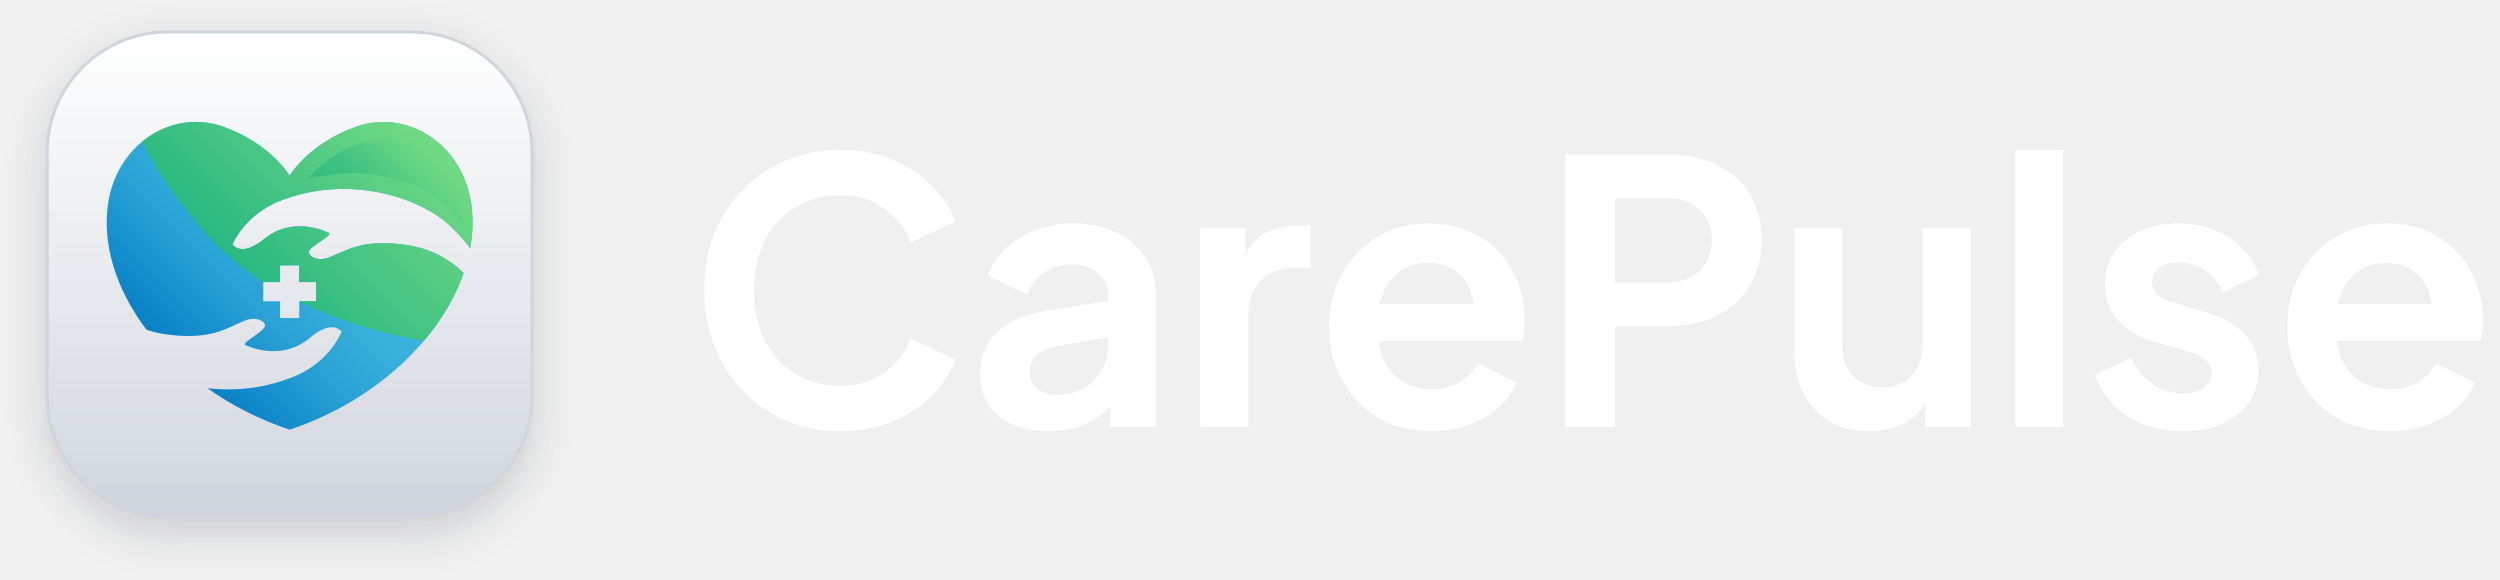
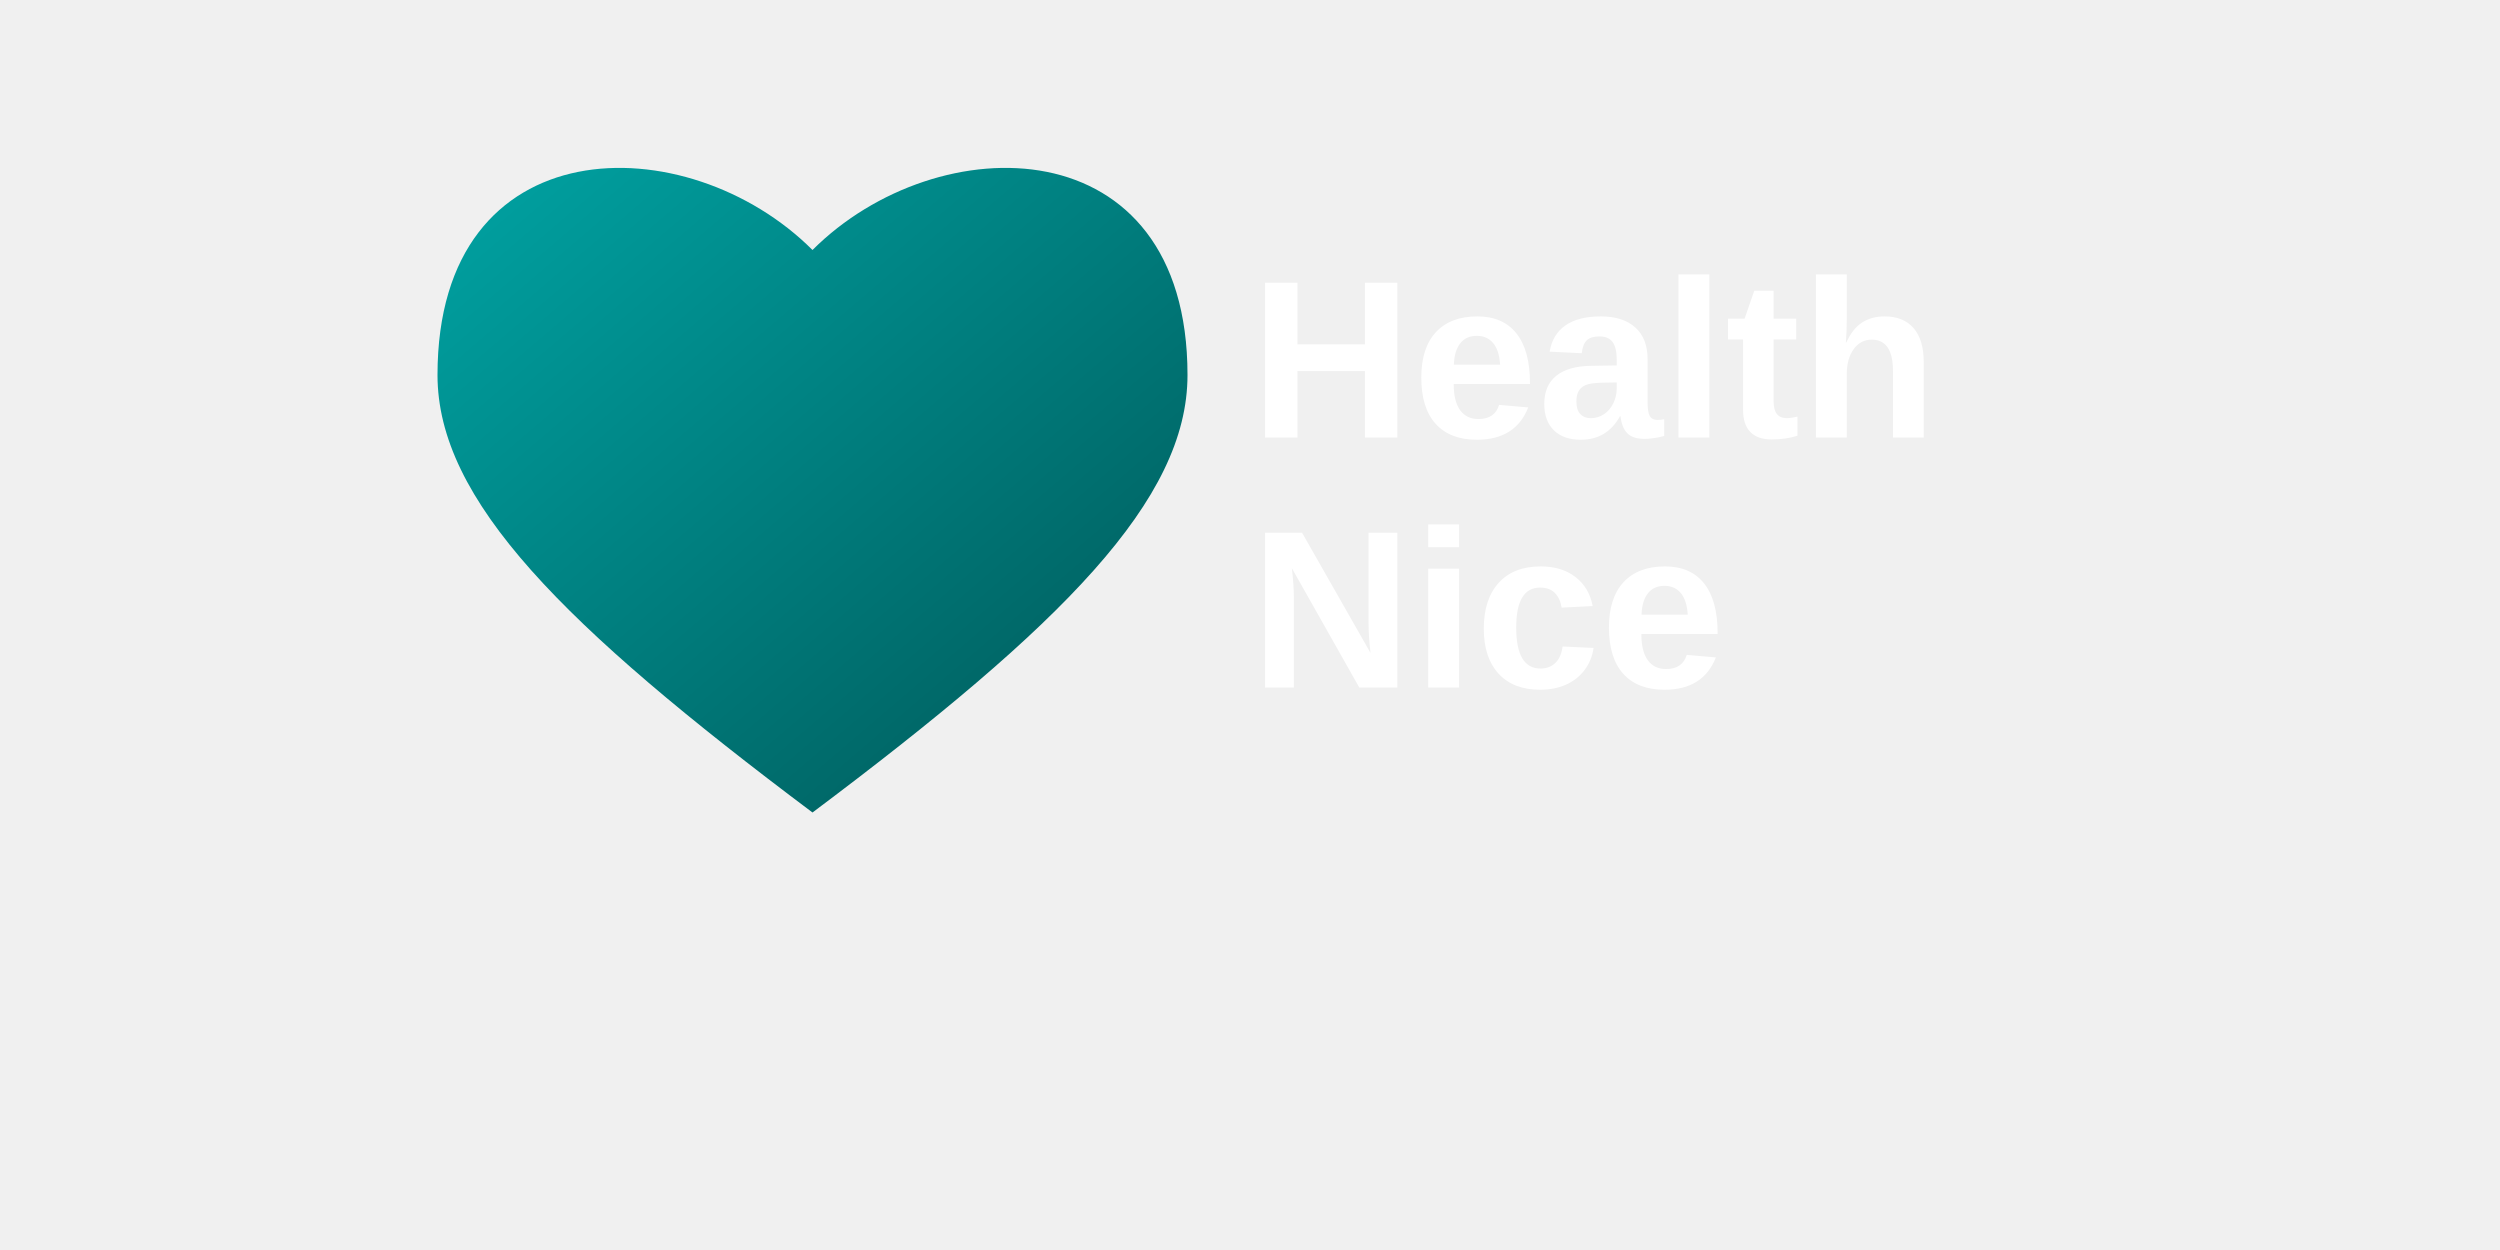
- <svg xmlns="http://www.w3.org/2000/svg" width="164" height="38" viewBox="0 0 164 38" fill="none">
-   <g filter="url(#filter0_dd_4155_249)">
-     <rect x="3.1" y="2.1" width="31.8" height="31.8" rx="7.9" fill="white" />
-     <rect x="3.1" y="2.1" width="31.8" height="31.8" rx="7.9" fill="url(#paint0_linear_4155_249)" />
-     <rect x="3.1" y="2.1" width="31.8" height="31.8" rx="7.9" stroke="#D0D5DD" stroke-width="0.2" />
-     <path d="M18.355 13.183C22.71 11.45 27.474 12.818 29.637 14.913C30.106 15.367 30.504 15.828 30.845 16.285C31.039 15.211 31.055 14.14 30.868 13.105C30.185 9.326 26.619 7.186 23.423 8.291C20.241 9.392 19 11.532 19 11.532C19 11.532 17.759 9.392 14.578 8.291C11.381 7.186 7.816 9.327 7.133 13.105C6.628 15.894 7.584 18.939 9.61 21.63C10.037 21.773 10.485 21.881 10.959 21.943C13.798 22.316 14.818 21.557 16.018 21.049C16.814 20.711 17.413 21.094 17.384 21.363C17.339 21.779 15.769 22.489 16.106 22.639C17.435 23.228 19.072 23.233 20.305 22.18C21.838 20.871 22.411 21.766 22.411 21.766C22.411 21.766 21.65 23.708 19.358 24.672C17.446 25.476 15.442 25.674 13.611 25.468C15.19 26.585 17.003 27.52 19 28.188C24.71 26.278 28.928 22.187 30.415 17.91C29.407 16.916 28.172 16.299 26.699 16.076C23.867 15.647 22.832 16.386 21.623 16.871C20.82 17.193 20.229 16.798 20.263 16.53C20.316 16.115 21.9 15.435 21.566 15.279C20.249 14.663 18.613 14.626 17.358 15.655C15.8 16.933 15.245 16.027 15.245 16.027C15.245 16.027 16.044 14.101 18.355 13.183ZM17.271 18.505H18.371V17.405H19.63V18.505H20.73V19.764H19.63V20.864H18.371V19.764H17.271V18.505Z" fill="url(#paint1_linear_4155_249)" />
-     <path d="M17.271 18.505H18.371V17.405H19.63V18.505H20.73V19.764H19.638C21.26 20.583 24.238 21.803 27.818 22.345C28.996 20.952 29.881 19.443 30.414 17.91C29.407 16.916 28.171 16.3 26.699 16.076C23.867 15.647 22.832 16.386 21.623 16.871C20.82 17.193 20.228 16.798 20.263 16.53C20.316 16.115 21.9 15.435 21.566 15.279C20.249 14.663 18.612 14.626 17.358 15.655C15.8 16.933 15.244 16.027 15.244 16.027C15.244 16.027 16.044 14.101 18.354 13.182C22.71 11.45 27.474 12.818 29.637 14.913C30.106 15.367 30.504 15.827 30.845 16.285C31.039 15.21 31.055 14.14 30.868 13.105C30.184 9.326 26.619 7.185 23.423 8.291C20.241 9.392 19 11.532 19 11.532C19 11.532 17.759 9.392 14.577 8.291C12.752 7.659 10.807 8.088 9.346 9.275C10.032 10.744 10.836 12.117 13.125 14.877C14.987 17.122 17.271 18.505 17.271 18.505Z" fill="url(#paint2_linear_4155_249)" />
-     <path opacity="0.31" d="M27.277 9.649C24.271 8.139 21.169 10.489 20.185 11.73C21.882 11.372 23.367 11.189 25.246 11.584C28.025 12.168 29.065 13.171 30.306 14.654C30.087 11.907 28.352 10.19 27.277 9.649Z" fill="url(#paint3_linear_4155_249)" />
-   </g>
-   <path d="M55.128 28.288C53.848 28.288 52.664 28.056 51.576 27.592C50.504 27.128 49.56 26.48 48.744 25.648C47.944 24.816 47.32 23.84 46.872 22.72C46.424 21.6 46.2 20.376 46.2 19.048C46.2 17.72 46.416 16.496 46.848 15.376C47.296 14.24 47.92 13.264 48.72 12.448C49.536 11.616 50.488 10.976 51.576 10.528C52.664 10.064 53.848 9.832 55.128 9.832C56.408 9.832 57.552 10.048 58.56 10.48C59.584 10.912 60.448 11.488 61.152 12.208C61.856 12.912 62.36 13.688 62.664 14.536L59.736 15.904C59.4 15.008 58.832 14.272 58.032 13.696C57.232 13.104 56.264 12.808 55.128 12.808C54.008 12.808 53.016 13.072 52.152 13.6C51.304 14.128 50.64 14.856 50.16 15.784C49.696 16.712 49.464 17.8 49.464 19.048C49.464 20.296 49.696 21.392 50.16 22.336C50.64 23.264 51.304 23.992 52.152 24.52C53.016 25.048 54.008 25.312 55.128 25.312C56.264 25.312 57.232 25.024 58.032 24.448C58.832 23.856 59.4 23.112 59.736 22.216L62.664 23.584C62.36 24.432 61.856 25.216 61.152 25.936C60.448 26.64 59.584 27.208 58.56 27.64C57.552 28.072 56.408 28.288 55.128 28.288ZM68.776 28.288C67.864 28.288 67.072 28.136 66.4 27.832C65.728 27.528 65.208 27.096 64.84 26.536C64.472 25.96 64.288 25.296 64.288 24.544C64.288 23.824 64.448 23.184 64.768 22.624C65.088 22.048 65.584 21.568 66.256 21.184C66.928 20.8 67.776 20.528 68.8 20.368L73.072 19.672V22.072L69.4 22.696C68.776 22.808 68.312 23.008 68.008 23.296C67.704 23.584 67.552 23.96 67.552 24.424C67.552 24.872 67.72 25.232 68.056 25.504C68.408 25.76 68.84 25.888 69.352 25.888C70.008 25.888 70.584 25.752 71.08 25.48C71.592 25.192 71.984 24.8 72.256 24.304C72.544 23.808 72.688 23.264 72.688 22.672V19.312C72.688 18.752 72.464 18.288 72.016 17.92C71.584 17.536 71.008 17.344 70.288 17.344C69.616 17.344 69.016 17.528 68.488 17.896C67.976 18.248 67.6 18.72 67.36 19.312L64.792 18.064C65.048 17.376 65.448 16.784 65.992 16.288C66.552 15.776 67.208 15.376 67.96 15.088C68.712 14.8 69.528 14.656 70.408 14.656C71.48 14.656 72.424 14.856 73.24 15.256C74.056 15.64 74.688 16.184 75.136 16.888C75.6 17.576 75.832 18.384 75.832 19.312V28H72.856V25.768L73.528 25.72C73.192 26.28 72.792 26.752 72.328 27.136C71.864 27.504 71.336 27.792 70.744 28C70.152 28.192 69.496 28.288 68.776 28.288ZM78.737 28V14.944H81.689V17.848L81.449 17.416C81.753 16.44 82.225 15.76 82.865 15.376C83.521 14.992 84.305 14.8 85.217 14.8H85.985V17.584H84.857C83.961 17.584 83.241 17.864 82.697 18.424C82.153 18.968 81.881 19.736 81.881 20.728V28H78.737ZM93.906 28.288C92.562 28.288 91.386 27.984 90.378 27.376C89.37 26.768 88.586 25.944 88.026 24.904C87.466 23.864 87.186 22.712 87.186 21.448C87.186 20.136 87.466 18.976 88.026 17.968C88.602 16.944 89.378 16.136 90.354 15.544C91.346 14.952 92.45 14.656 93.666 14.656C94.69 14.656 95.586 14.824 96.354 15.16C97.138 15.496 97.802 15.96 98.346 16.552C98.89 17.144 99.306 17.824 99.594 18.592C99.882 19.344 100.026 20.16 100.026 21.04C100.026 21.264 100.01 21.496 99.978 21.736C99.962 21.976 99.922 22.184 99.858 22.36H89.778V19.96H98.082L96.594 21.088C96.738 20.352 96.698 19.696 96.474 19.12C96.266 18.544 95.914 18.088 95.418 17.752C94.938 17.416 94.354 17.248 93.666 17.248C93.01 17.248 92.426 17.416 91.914 17.752C91.402 18.072 91.01 18.552 90.738 19.192C90.482 19.816 90.386 20.576 90.45 21.472C90.386 22.272 90.49 22.984 90.762 23.608C91.05 24.216 91.466 24.688 92.01 25.024C92.57 25.36 93.21 25.528 93.93 25.528C94.65 25.528 95.258 25.376 95.754 25.072C96.266 24.768 96.666 24.36 96.954 23.848L99.498 25.096C99.242 25.72 98.842 26.272 98.298 26.752C97.754 27.232 97.106 27.608 96.354 27.88C95.618 28.152 94.802 28.288 93.906 28.288ZM102.673 28V10.12H109.345C110.561 10.12 111.633 10.344 112.561 10.792C113.505 11.224 114.241 11.864 114.769 12.712C115.297 13.544 115.561 14.56 115.561 15.76C115.561 16.944 115.289 17.96 114.745 18.808C114.217 19.64 113.489 20.28 112.561 20.728C111.633 21.176 110.561 21.4 109.345 21.4H105.937V28H102.673ZM105.937 18.52H109.393C109.985 18.52 110.497 18.408 110.929 18.184C111.361 17.944 111.697 17.616 111.937 17.2C112.177 16.784 112.297 16.304 112.297 15.76C112.297 15.2 112.177 14.72 111.937 14.32C111.697 13.904 111.361 13.584 110.929 13.36C110.497 13.12 109.985 13 109.393 13H105.937V18.52ZM122.628 28.288C121.62 28.288 120.74 28.064 119.988 27.616C119.252 27.168 118.684 26.544 118.284 25.744C117.9 24.944 117.708 24.008 117.708 22.936V14.944H120.852V22.672C120.852 23.216 120.956 23.696 121.164 24.112C121.388 24.512 121.7 24.832 122.1 25.072C122.516 25.296 122.98 25.408 123.492 25.408C124.004 25.408 124.46 25.296 124.86 25.072C125.26 24.832 125.572 24.504 125.796 24.088C126.02 23.672 126.132 23.176 126.132 22.6V14.944H129.276V28H126.3V25.432L126.564 25.888C126.26 26.688 125.756 27.288 125.052 27.688C124.364 28.088 123.556 28.288 122.628 28.288ZM132.198 28V9.832H135.342V28H132.198ZM143.213 28.288C141.821 28.288 140.605 27.96 139.565 27.304C138.541 26.632 137.837 25.728 137.453 24.592L139.805 23.464C140.141 24.2 140.605 24.776 141.197 25.192C141.805 25.608 142.477 25.816 143.213 25.816C143.789 25.816 144.245 25.688 144.581 25.432C144.917 25.176 145.085 24.84 145.085 24.424C145.085 24.168 145.013 23.96 144.869 23.8C144.741 23.624 144.557 23.48 144.317 23.368C144.093 23.24 143.845 23.136 143.573 23.056L141.437 22.456C140.333 22.136 139.493 21.648 138.917 20.992C138.357 20.336 138.077 19.56 138.077 18.664C138.077 17.864 138.277 17.168 138.677 16.576C139.093 15.968 139.661 15.496 140.381 15.16C141.117 14.824 141.957 14.656 142.901 14.656C144.133 14.656 145.221 14.952 146.165 15.544C147.109 16.136 147.781 16.968 148.181 18.04L145.781 19.168C145.557 18.576 145.181 18.104 144.653 17.752C144.125 17.4 143.533 17.224 142.877 17.224C142.349 17.224 141.933 17.344 141.629 17.584C141.325 17.824 141.173 18.136 141.173 18.52C141.173 18.76 141.237 18.968 141.365 19.144C141.493 19.32 141.669 19.464 141.893 19.576C142.133 19.688 142.405 19.792 142.709 19.888L144.797 20.512C145.869 20.832 146.693 21.312 147.269 21.952C147.861 22.592 148.157 23.376 148.157 24.304C148.157 25.088 147.949 25.784 147.533 26.392C147.117 26.984 146.541 27.448 145.805 27.784C145.069 28.12 144.205 28.288 143.213 28.288ZM156.765 28.288C155.421 28.288 154.245 27.984 153.237 27.376C152.229 26.768 151.445 25.944 150.885 24.904C150.325 23.864 150.045 22.712 150.045 21.448C150.045 20.136 150.325 18.976 150.885 17.968C151.461 16.944 152.237 16.136 153.213 15.544C154.205 14.952 155.309 14.656 156.525 14.656C157.549 14.656 158.445 14.824 159.213 15.16C159.997 15.496 160.661 15.96 161.205 16.552C161.749 17.144 162.165 17.824 162.453 18.592C162.741 19.344 162.885 20.16 162.885 21.04C162.885 21.264 162.869 21.496 162.837 21.736C162.821 21.976 162.781 22.184 162.717 22.36H152.637V19.96H160.941L159.453 21.088C159.597 20.352 159.557 19.696 159.333 19.12C159.125 18.544 158.773 18.088 158.277 17.752C157.797 17.416 157.213 17.248 156.525 17.248C155.869 17.248 155.285 17.416 154.773 17.752C154.261 18.072 153.869 18.552 153.597 19.192C153.341 19.816 153.245 20.576 153.309 21.472C153.245 22.272 153.349 22.984 153.621 23.608C153.909 24.216 154.325 24.688 154.869 25.024C155.429 25.36 156.069 25.528 156.789 25.528C157.509 25.528 158.117 25.376 158.613 25.072C159.125 24.768 159.525 24.36 159.813 23.848L162.357 25.096C162.101 25.72 161.701 26.272 161.157 26.752C160.613 27.232 159.965 27.608 159.213 27.88C158.477 28.152 157.661 28.288 156.765 28.288Z" fill="white" />
+ <svg xmlns="http://www.w3.org/2000/svg" width="400" height="200">
  <defs>
-     <filter id="filter0_dd_4155_249" x="0" y="0" width="38" height="38" filterUnits="userSpaceOnUse" color-interpolation-filters="sRGB">
-       <feFlood flood-opacity="0" result="BackgroundImageFix" />
-       <feColorMatrix in="SourceAlpha" type="matrix" values="0 0 0 0 0 0 0 0 0 0 0 0 0 0 0 0 0 0 127 0" result="hardAlpha" />
-       <feOffset dy="1" />
-       <feGaussianBlur stdDeviation="1" />
-       <feColorMatrix type="matrix" values="0 0 0 0 0.063 0 0 0 0 0.094 0 0 0 0 0.157 0 0 0 0.06 0" />
-       <feBlend mode="normal" in2="BackgroundImageFix" result="effect1_dropShadow_4155_249" />
-       <feColorMatrix in="SourceAlpha" type="matrix" values="0 0 0 0 0 0 0 0 0 0 0 0 0 0 0 0 0 0 127 0" result="hardAlpha" />
-       <feOffset dy="1" />
-       <feGaussianBlur stdDeviation="1.5" />
-       <feColorMatrix type="matrix" values="0 0 0 0 0.063 0 0 0 0 0.094 0 0 0 0 0.157 0 0 0 0.1 0" />
-       <feBlend mode="normal" in2="effect1_dropShadow_4155_249" result="effect2_dropShadow_4155_249" />
-       <feBlend mode="normal" in="SourceGraphic" in2="effect2_dropShadow_4155_249" result="shape" />
-     </filter>
-     <linearGradient id="paint0_linear_4155_249" x1="19" y1="2" x2="19" y2="34" gradientUnits="userSpaceOnUse">
-       <stop stop-color="white" />
-       <stop offset="1" stop-color="#D0D5DD" />
-     </linearGradient>
-     <linearGradient id="paint1_linear_4155_249" x1="10.199" y1="24.214" x2="27.835" y2="6.578" gradientUnits="userSpaceOnUse">
-       <stop stop-color="#0076C1" />
-       <stop offset="0.074" stop-color="#0B82C6" />
-       <stop offset="0.277" stop-color="#269ED3" />
-       <stop offset="0.455" stop-color="#36AFDA" />
-       <stop offset="0.587" stop-color="#3CB5DD" />
-     </linearGradient>
-     <linearGradient id="paint2_linear_4155_249" x1="10.139" y1="24.254" x2="27.827" y2="6.565" gradientUnits="userSpaceOnUse">
-       <stop stop-color="#00A482" />
-       <stop offset="1" stop-color="#79DD83" />
-     </linearGradient>
-     <linearGradient id="paint3_linear_4155_249" x1="24.861" y1="13.507" x2="28.529" y2="10.113" gradientUnits="userSpaceOnUse">
-       <stop stop-color="#00A482" />
-       <stop offset="1" stop-color="#79DD83" />
+     <linearGradient id="heartGradient" x1="0%" y1="0%" x2="100%" y2="100%">
+       <stop offset="0%" style="stop-color:#00a3a3;stop-opacity:1" />
+       <stop offset="100%" style="stop-color:#005656;stop-opacity:1" />
    </linearGradient>
  </defs>
+   <path d="M130 40 C 110 20, 70 20, 70 60 C 70 80, 90 100, 130 130 C 170 100, 190 80, 190 60 C 190 20, 150 20, 130 40" fill="url(#heartGradient)" />
+   <text x="200" y="70" font-family="Arial, sans-serif" font-size="36" font-weight="bold" fill="#ffffff" text-anchor="start">Health</text>
+   <text x="200" y="110" font-family="Arial, sans-serif" font-size="36" font-weight="bold" fill="#ffffff" text-anchor="start">Nice</text>
</svg>
